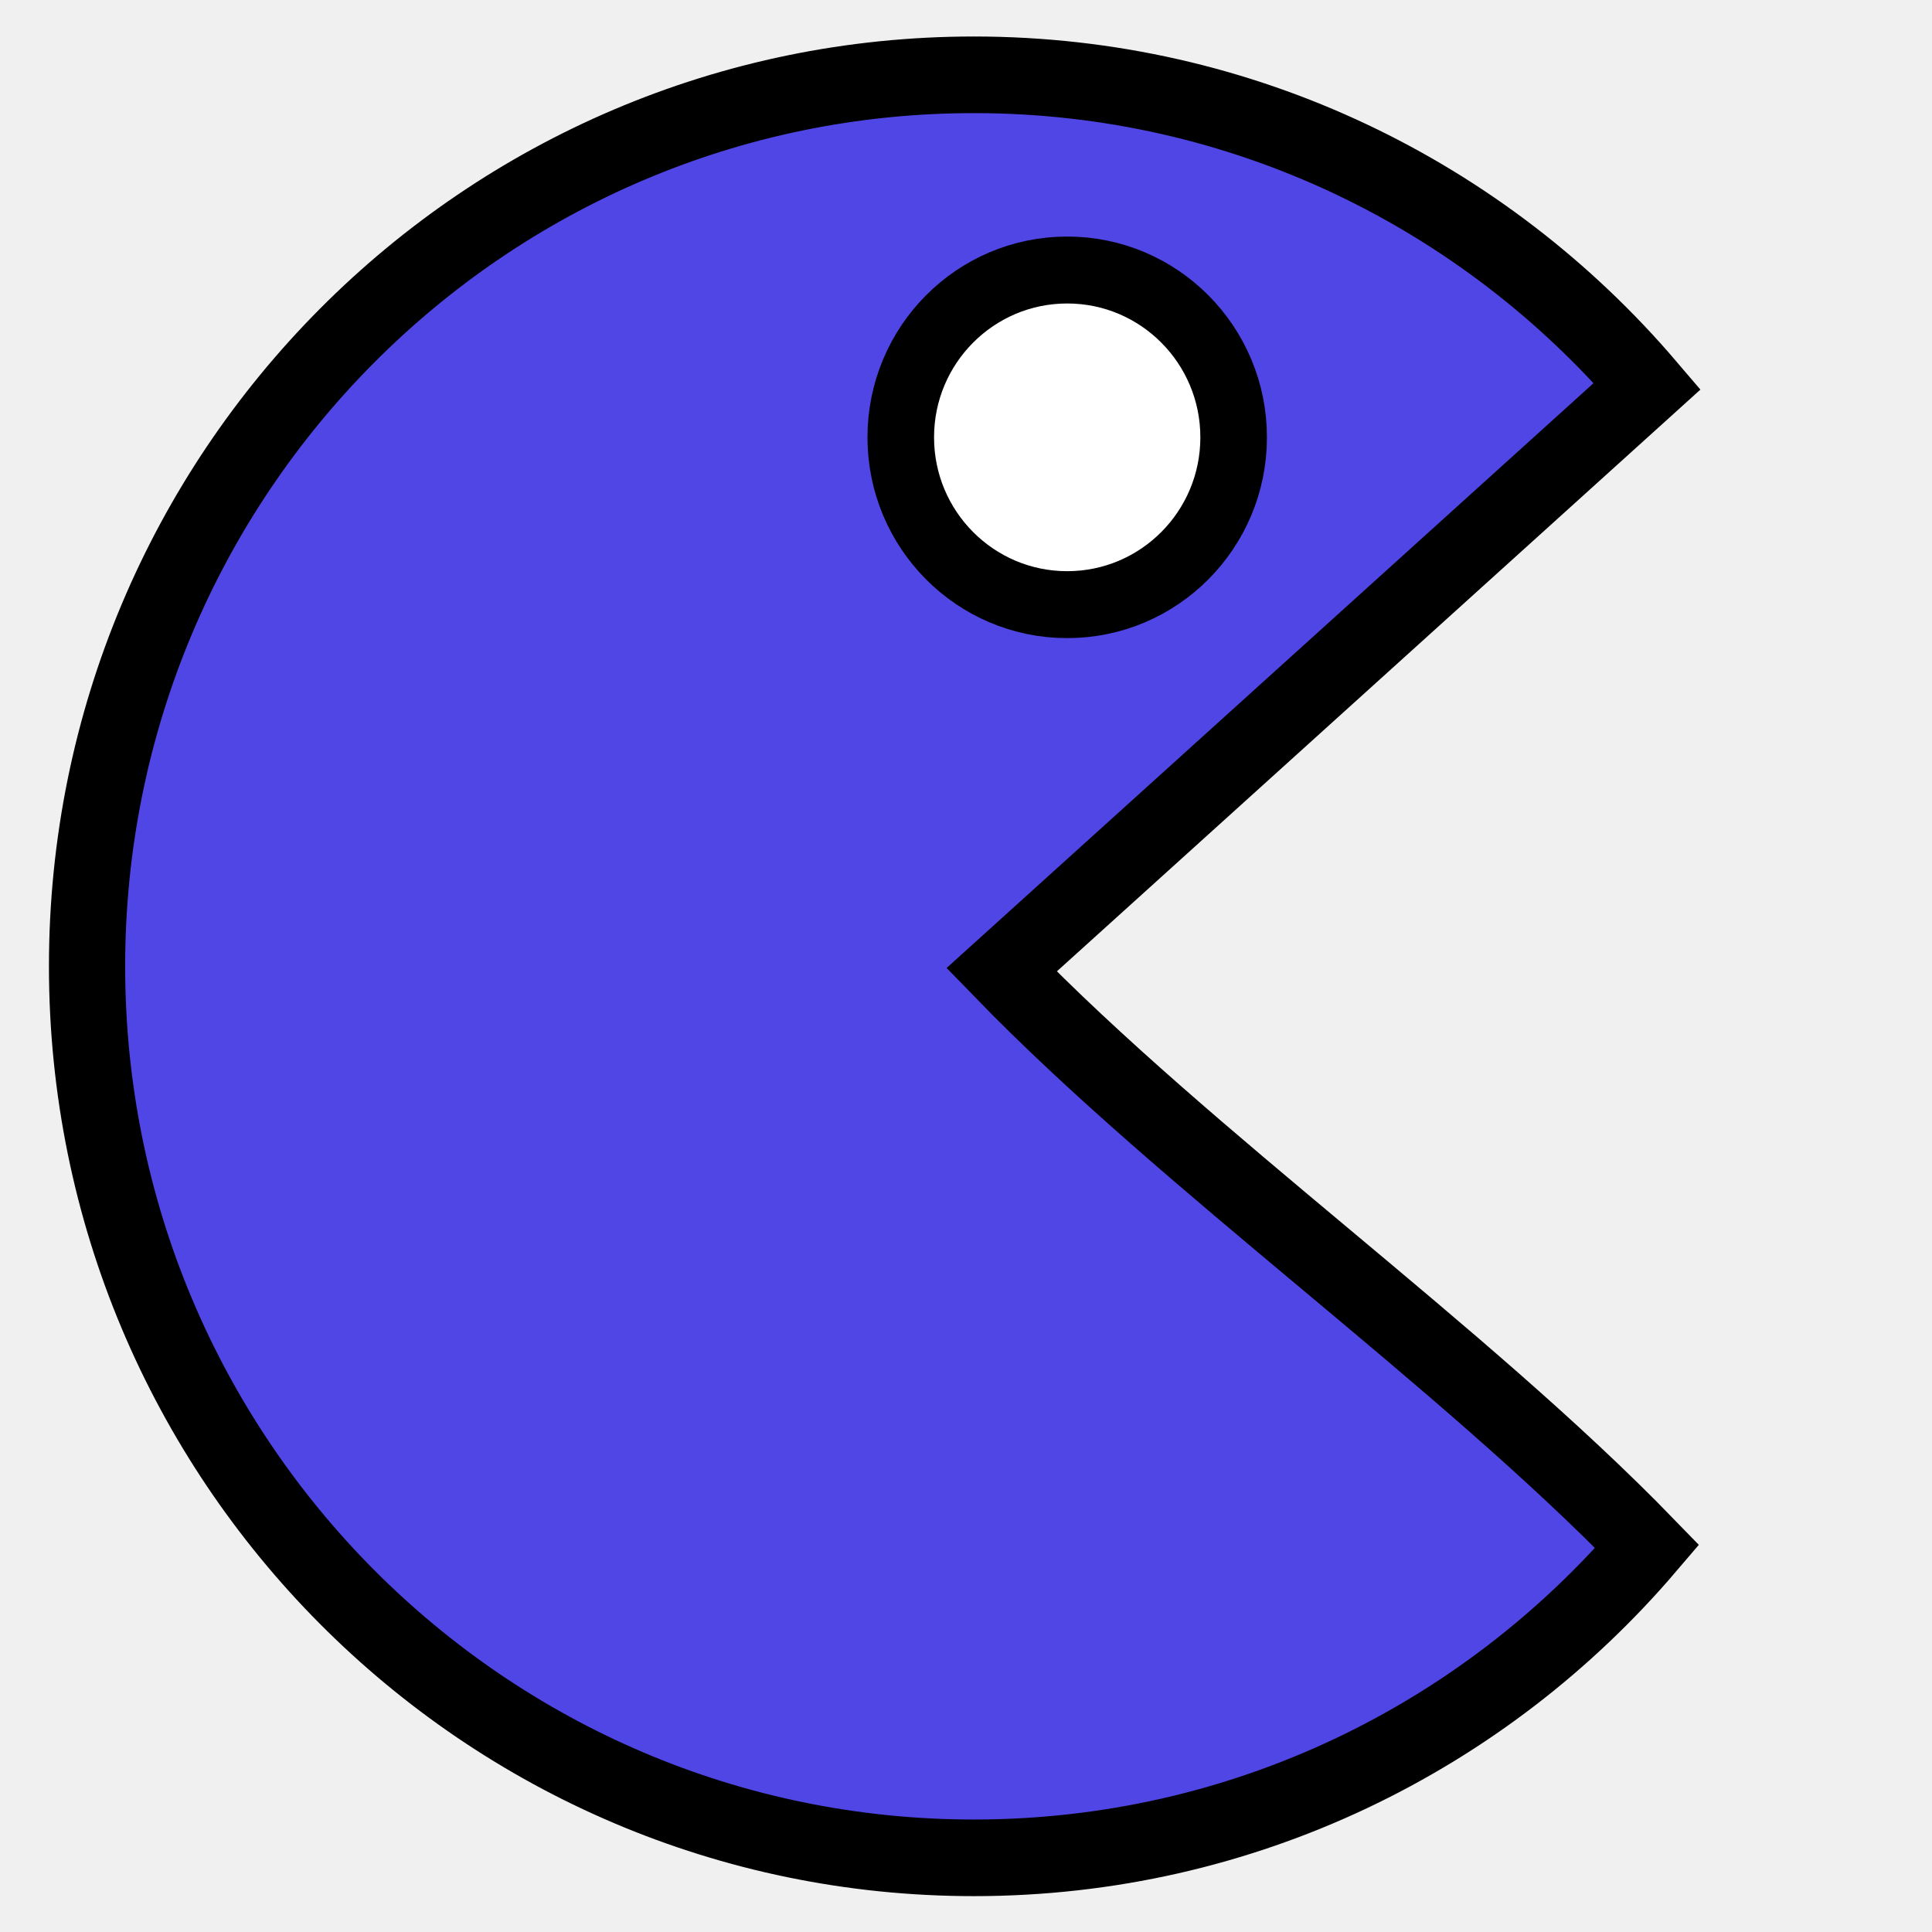
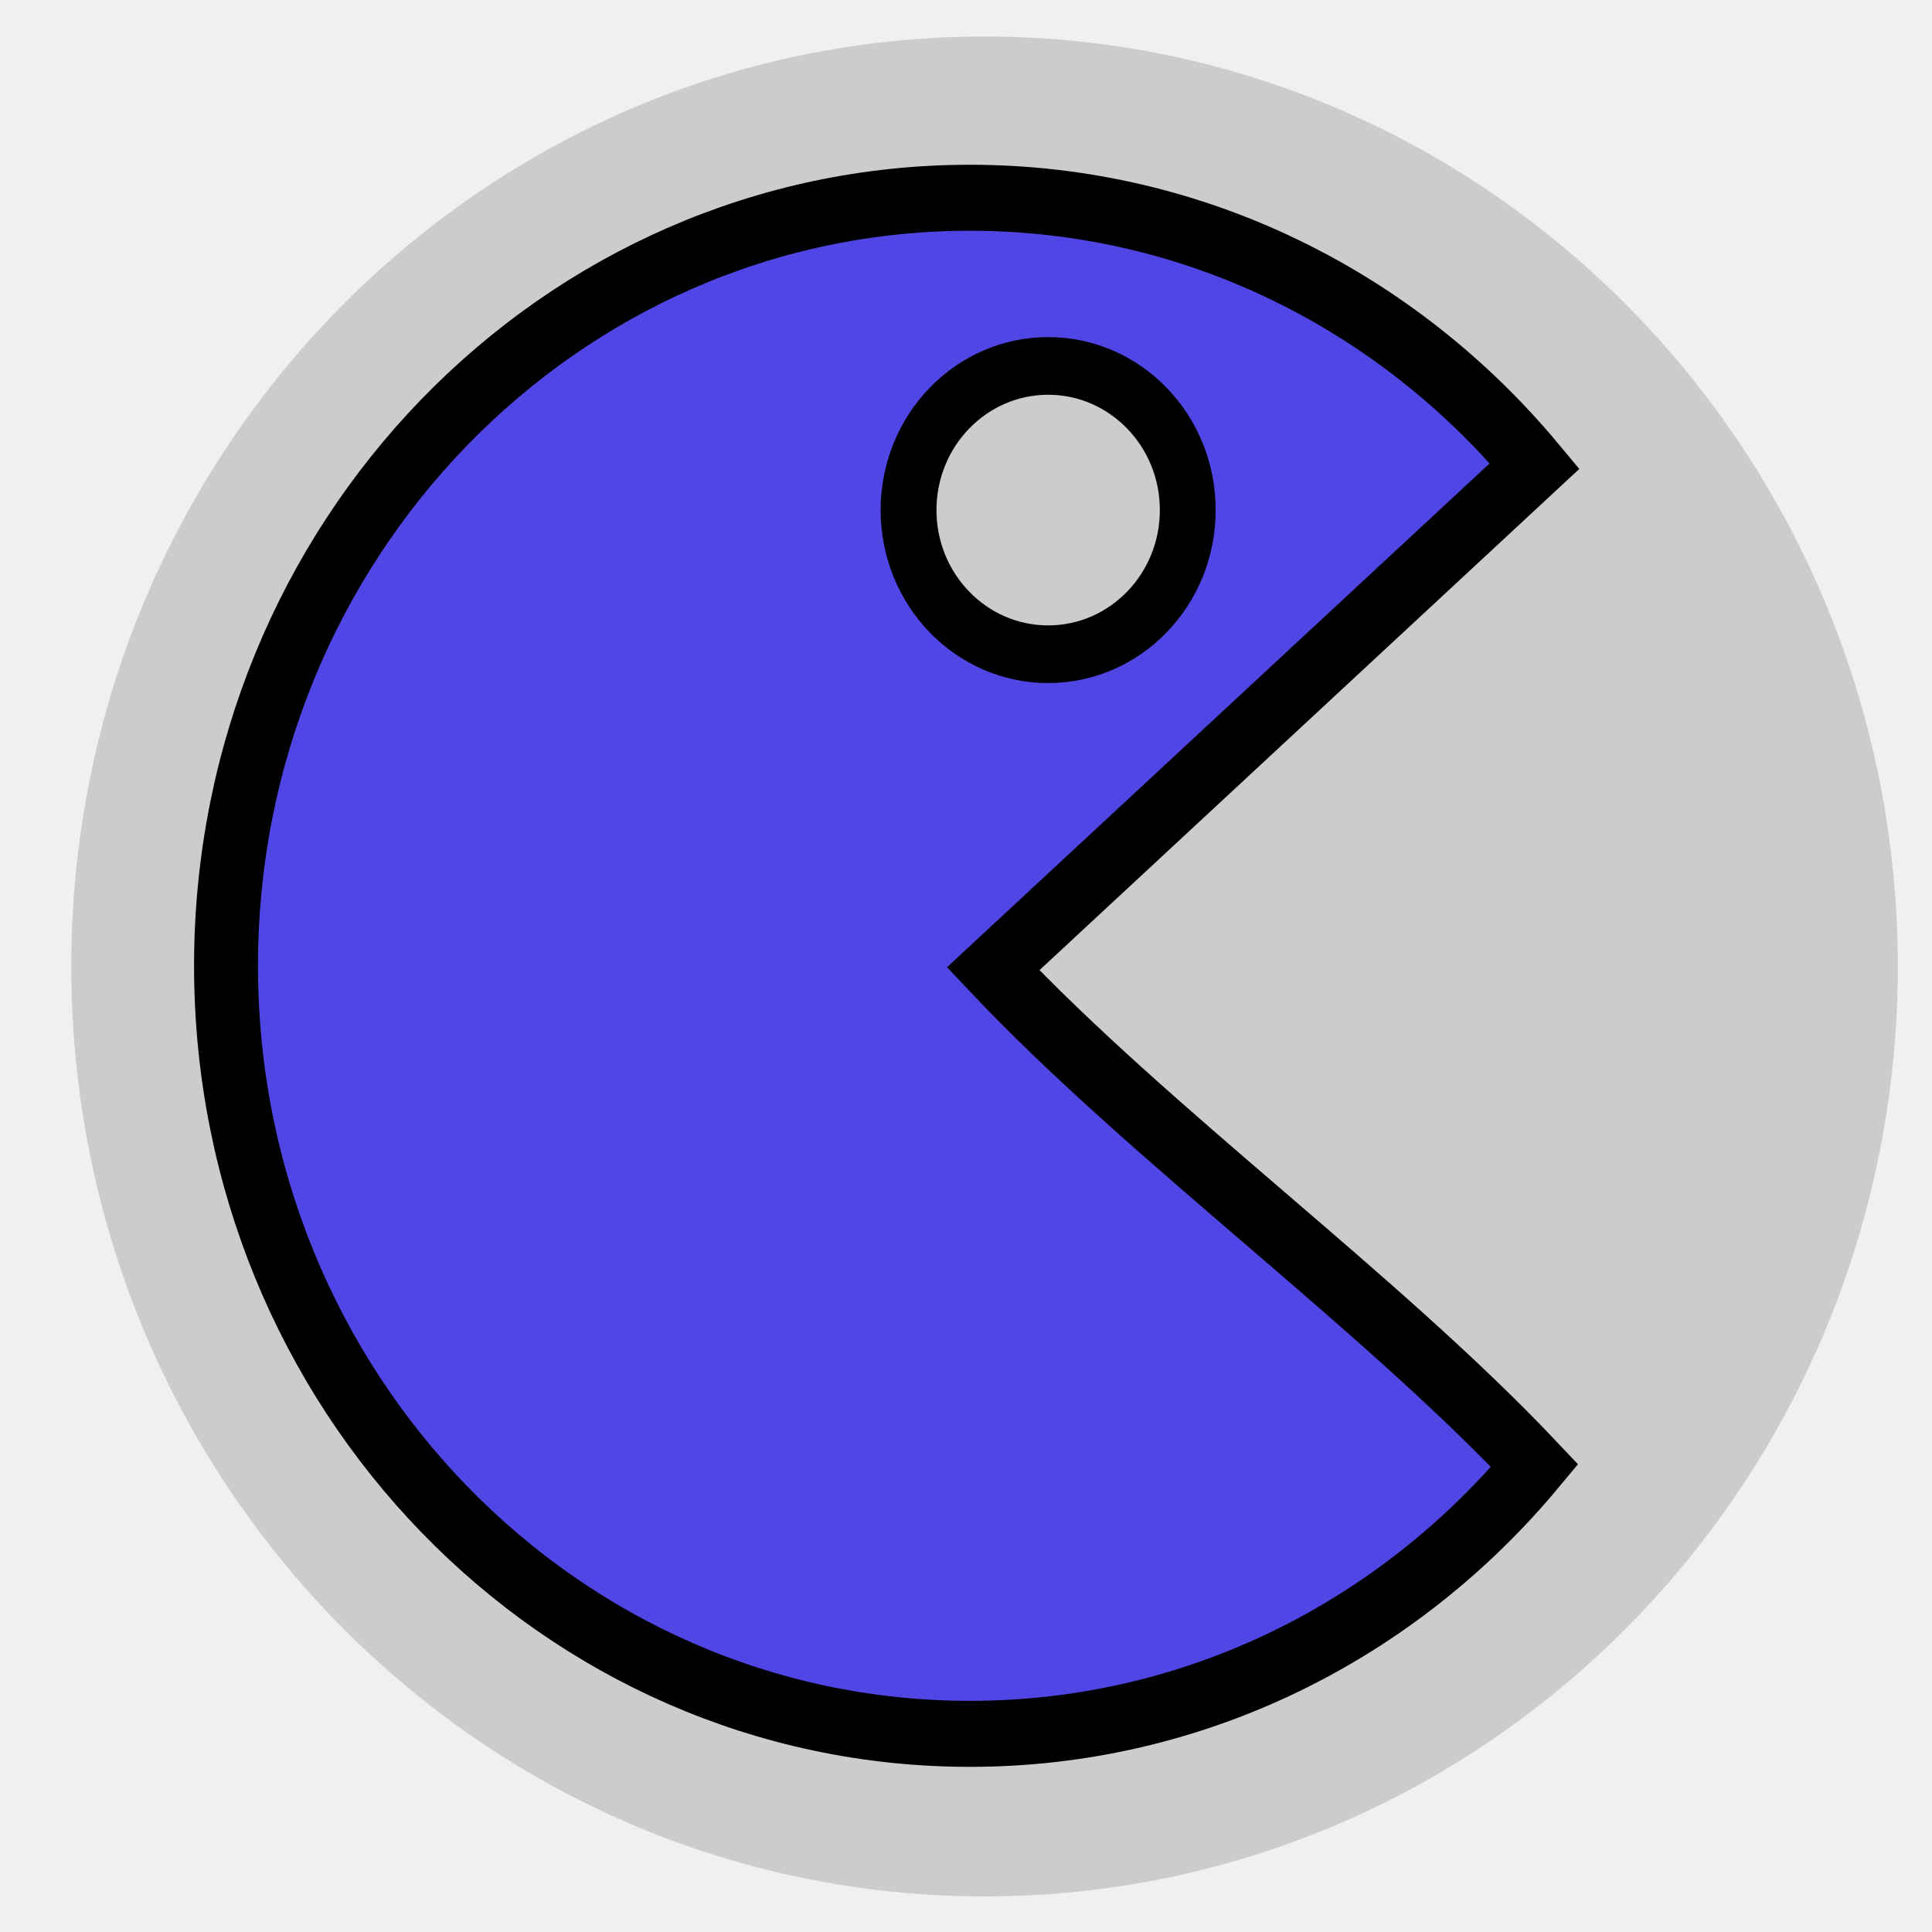
<svg xmlns="http://www.w3.org/2000/svg" version="1.1" width="512" height="512">
  <style>@media (prefers-color-scheme: light) { :root { filter: none; } }
@media (prefers-color-scheme: dark) { :root { filter: none; } }</style>
  <g class="layer">
-     <g id="svg_3" transform="matrix(1 0 0 1 -11 0)">
+     <circle cx="157.35" cy="158.99" fill="#cccccc" id="svg_10" r="221.61" stroke="#cccccc" stroke-width="8" transform="matrix(1.07275 0 0 1.09234 92.1174 82.451)" />
+     <g id="svg_3" transform="translate(1 0) translate(0 1) translate(-1 0) translate(-1 0) translate(-1 0) translate(-1 0) translate(1 0) translate(-1 0) translate(-1 0) translate(-1 0) translate(0 -1) translate(-1 0) translate(1 0) translate(0 1) translate(1 0) translate(0 -1) translate(0 1) translate(0 1) translate(0 1) translate(1 0) translate(1 0) translate(1 0) translate(1 0) translate(0 1) translate(0 1) translate(0 -1) translate(0 -1) translate(0 -1) translate(0 -1) translate(0 -1) translate(0 -1) translate(0 -1) translate(0 -1) translate(0 -1) matrix(0.838785 0 0 0.861514 31.3211 39.3282)">
      <svg height="512" id="svg_6" stroke="#000000" version="1.1" width="512">
        <defs stroke="#000000">
     
    </defs>
        <g class="layer" display="inline" id="svg_7" transform="matrix(0.957999 0 0 0.963035 14.798 -2.66733)">
          <path d="m467.37,99.4c-46.96,-54.72 -116.61,-89.4 -194.37,-89.4c-141.38,0 -256,114.61 -256,256s114.62,256 256,256c77.76,0 147.41,-34.68 194.36,-89.4c-54.12,-55.53 -132.24,-110.07 -186.36,-165.6l186.37,-167.6z" fill="#4f46e5" filter="url(#neonGlow)" id="svg_9" stroke="#000000" stroke-width="22" transform="matrix(0.958312 0 0 0.958312 3.82516 13.7722)" />
-           <circle cx="320" cy="141.1" fill="#ffffff" id="svg_8" r="20" stroke="#000000" stroke-width="8" transform="matrix(2.30212 0 0 2.30212 -445.423 -201.713)" />
+           <circle cx="320" cy="141.1" fill="#cccccc" id="svg_8" r="20" stroke="#000000" stroke-width="8" transform="matrix(2.30212 0 0 2.30212 -445.423 -201.713)" />
        </g>
      </svg>
    </g>
  </g>
</svg>
